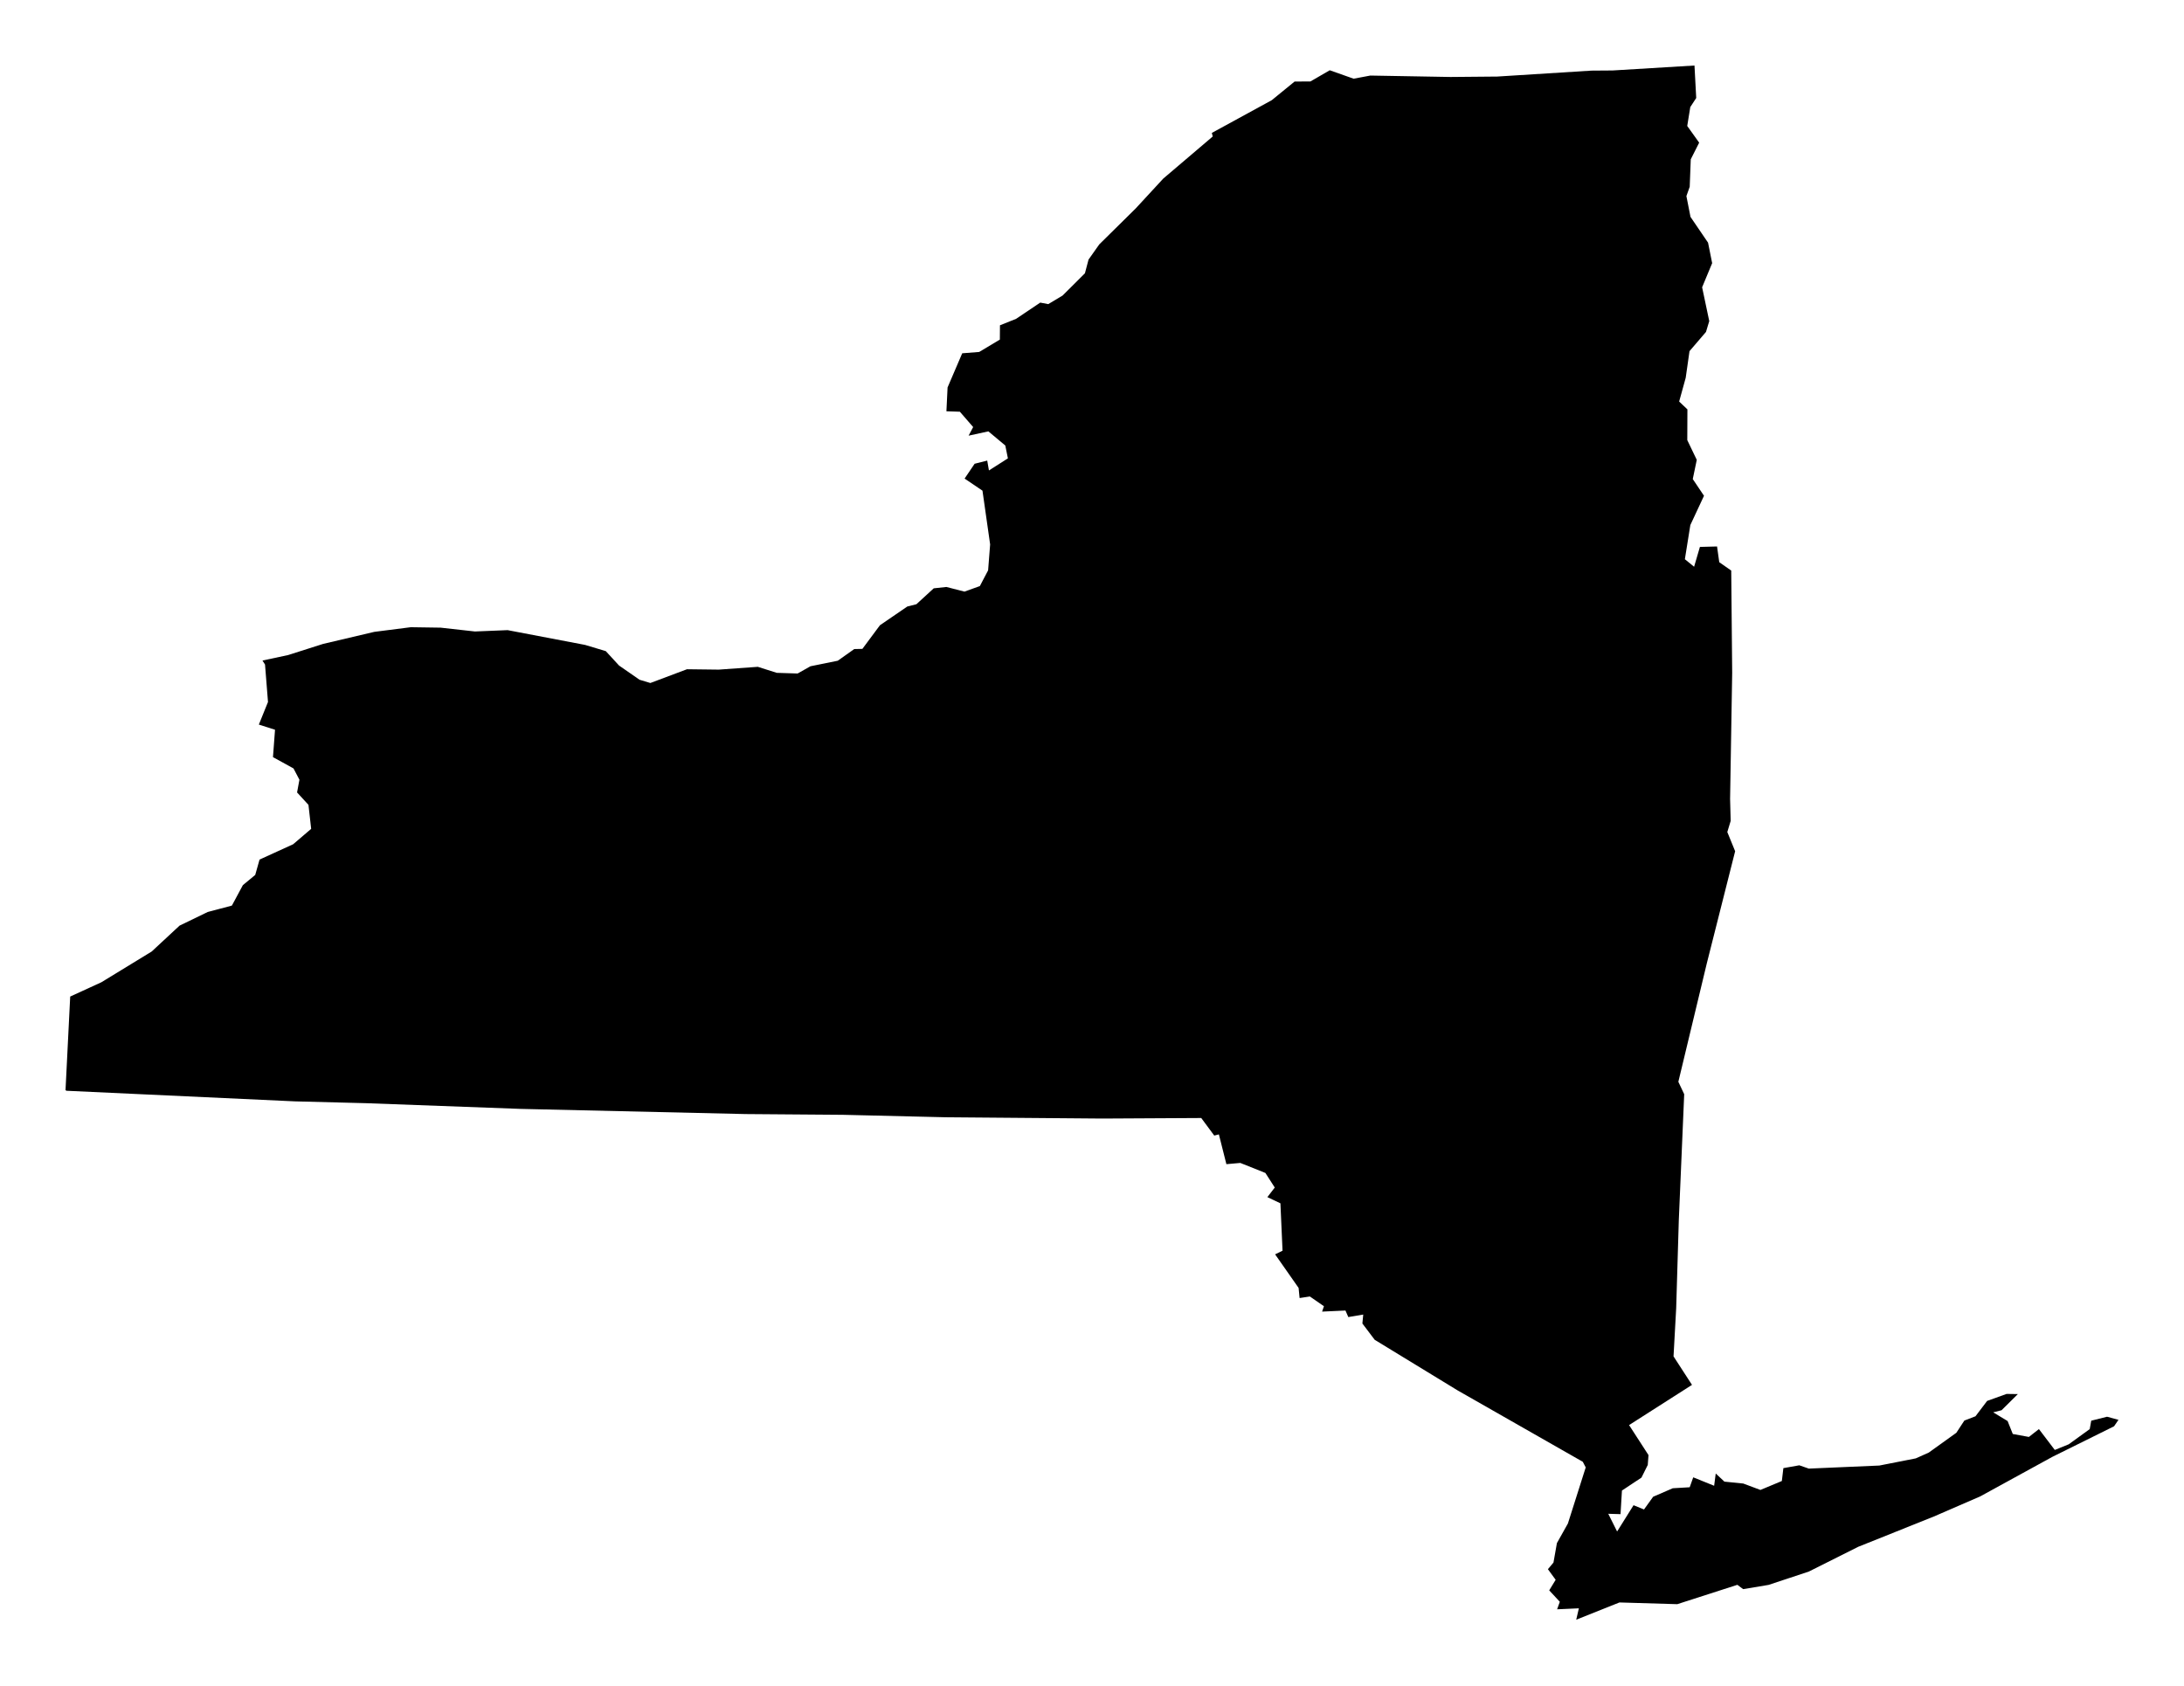
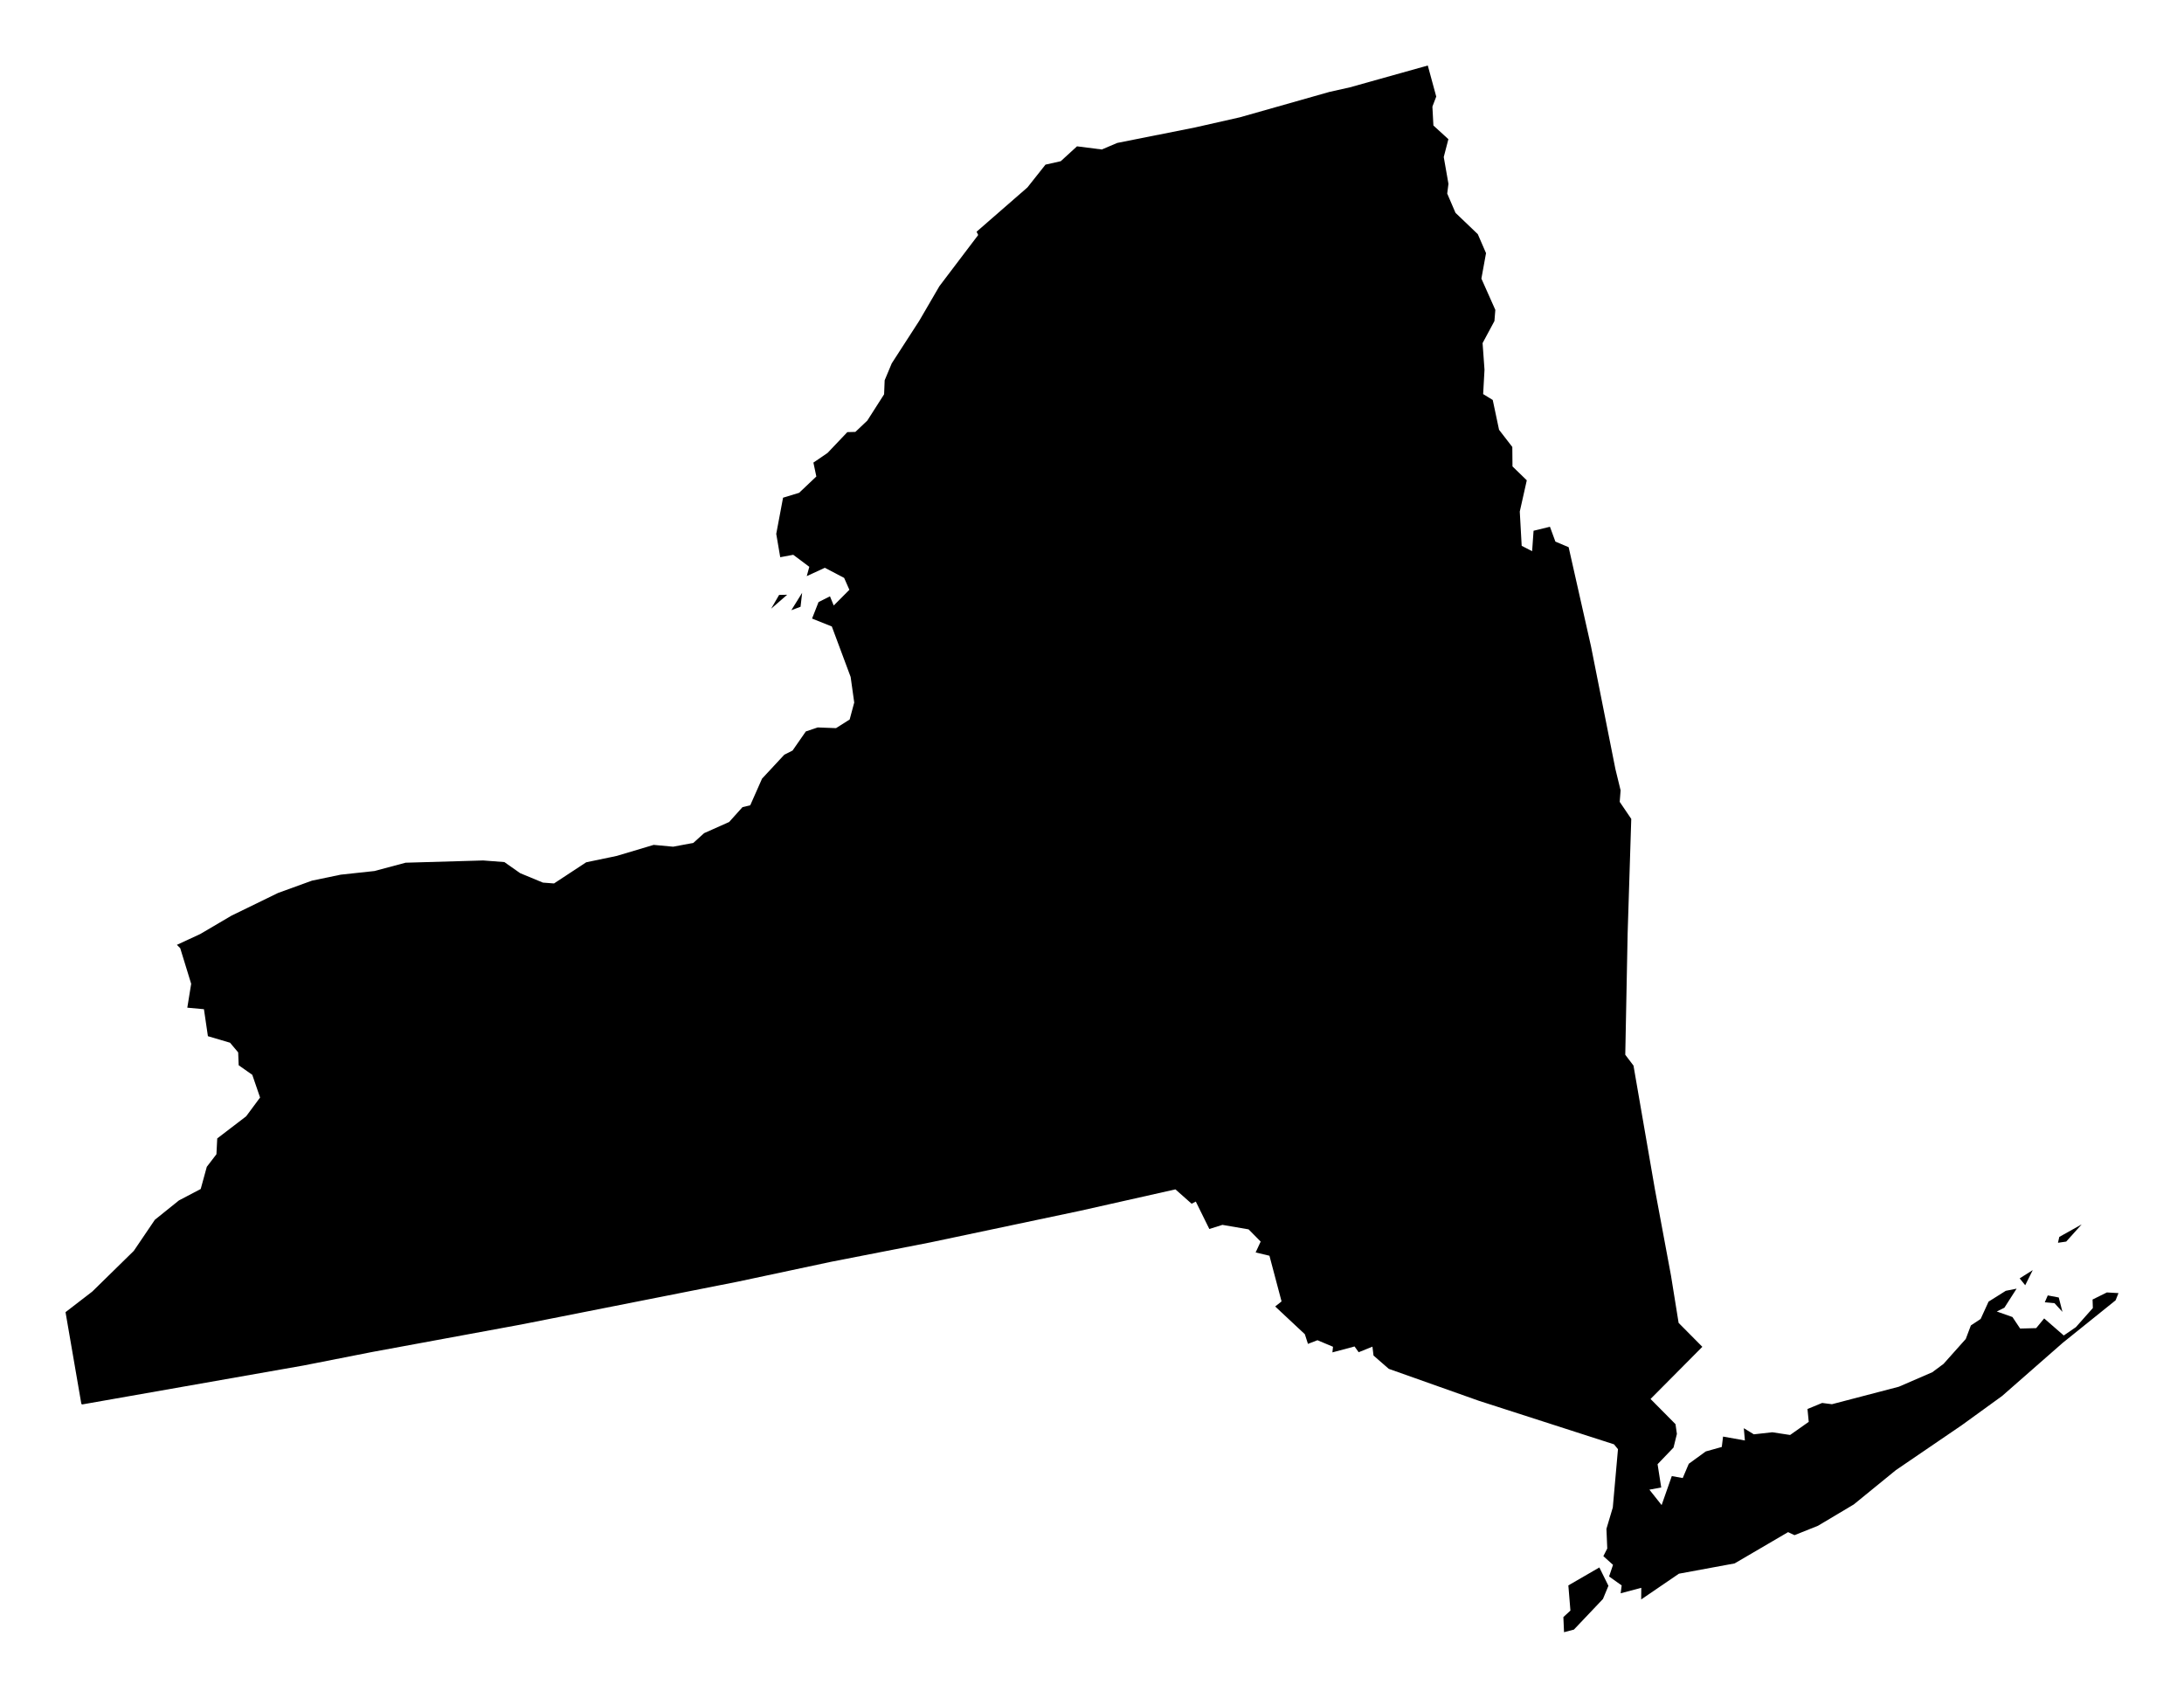
- <svg xmlns="http://www.w3.org/2000/svg" viewBox="0 0 1000.00 771.64">
-   <g transform="translate(30.00 30.00) scale(0.47) translate(0.00 -242.94)">
-     <path d="M4.56,1149.98L34.91,1136.07L83.92,1106.12L111.08,1080.9L138.54,1067.59L162.08,1061.35L172.77,1041.45L184.81,1031.49L189.02,1016.54L221.76,1001.6L239.31,986.6L236.67,963.22L225.58,951.14L227.87,938.73L222.09,927.73L202.1,916.73L204.1,890.05L188.34,885.02L197.25,863L194.36,826.52L191.87,822.63L216.87,817.28L250.9,806.44L300.82,794.69L336.31,790.16L365.43,790.59L398.85,794.32L430.67,793.01L506.19,807.41L526.34,813.47L539.23,827.47L559.22,841.34L569.76,844.51L605.44,831.1L636.37,831.48L674.44,828.75L692.89,834.61L713.21,835.26L725.71,828.21L752.3,822.82L768.37,811.44L776.32,811.26L793.4,788.25L820.08,769.99L828.92,767.77L845.82,752.27L858.16,750.95L875.73,755.48L890.74,750.09L898.79,734.76L900.76,709.5L893.3,657.13L875.89,645.35L885.65,630.91L897.93,627.82L899.6,637.43L918.07,625.66L915.54,613.14L899.04,599.36L879.78,603.55L884.23,595.16L871.27,580.22L858.18,579.8L859.3,556.57L873.57,523.29L890.12,521.99L910.23,509.96L910.34,496.01L926.03,489.74L949.59,473.91L957.4,475.4L971.33,467.05L993.11,445.35L996.63,432L1007.07,417.22L1042.61,382.14L1069.4,353.11L1117.62,312.08L1116.75,308.6L1175.13,276.71L1197.36,258.56L1212.81,258.46L1231.62,247.56L1254.87,255.78L1271.16,252.72L1349.31,254.1L1394.82,253.69L1486.59,247.91L1507.2,247.76L1586.94,242.94L1588.63,274.57L1582.85,283.44L1579.88,301.83L1591.51,318.09L1583.32,334.29L1582.29,361.06L1579.07,370.15L1583.05,390.39L1600.16,415.53L1604.16,435.48L1594.38,458.99L1601.33,491.94L1598.14,502.49L1582.09,521.21L1578.39,547.18L1572,570.3L1580.05,577.94L1579.93,607.89L1589.17,627.13L1585.27,645.83L1596.21,662.12L1582.9,690.65L1577.58,723.92L1586.57,731.25L1592.23,711.93L1608.92,711.49L1611.08,726.84L1622.74,734.96L1623.67,834.64L1621.63,957.37L1622.2,978.87L1618.92,989.71L1626.55,1008.4L1598.97,1117.54L1571.22,1233.03L1576.92,1245.1L1571.67,1367.88L1569.11,1453.68L1566.53,1500.54L1584.52,1528.3L1523.22,1567.46L1542.14,1596.7L1541.43,1606.3L1535.28,1618.64L1516.27,1631.25L1514.9,1654.23L1502.95,1653.89L1511.56,1671.15L1527.58,1645.54L1537.77,1649.68L1546.69,1637.28L1565.78,1629.01L1582.28,1628.04L1585.72,1618.37L1606.1,1626.59L1607.64,1614.64L1616.1,1622.56L1634.49,1624.42L1651.18,1630.66L1672.05,1621.95L1673.54,1609.41L1689.05,1606.65L1698.32,1609.87L1767.01,1606.89L1802.55,1599.9L1815.2,1594.24L1842.03,1574.98L1849.85,1563.06L1860.68,1558.89L1872.04,1543.93L1890.99,1537.11L1901.97,1537.27L1886.1,1553L1877.94,1555.05L1891.98,1563.53L1897.03,1576.14L1912.72,1579.02L1922.5,1571.37L1937.96,1591.69L1951.5,1586.2L1971.98,1571.39L1973.47,1563.18L1988.88,1559.33L2000,1562.35L1995.69,1568.64L1935.48,1598.48L1865.33,1636.94L1820.06,1656.58L1746.5,1686.03L1698.41,1710.14L1659.14,1723.16L1634.36,1727.3L1628.72,1723.09L1570.16,1741.95L1513.86,1740.27L1471.74,1757.06L1474.31,1745.98L1453.11,1746.94L1455.75,1739.63L1445.42,1728.48L1451.7,1718.2L1444.15,1707.87L1449.57,1701.39L1452.92,1682.44L1463.62,1663.36L1480.98,1608.7L1478.13,1603.23L1356.25,1533.72L1275.4,1484.38L1263.41,1468.51L1264.24,1459.79L1249.7,1462.24L1246.92,1455.87L1224.17,1456.92L1225.95,1451.68L1212.24,1442.18L1202.24,1443.7L1201.27,1433.83L1178.38,1401.13L1185.62,1397.6L1183.56,1351.42L1170.85,1345.38L1178.05,1336.05L1168.93,1321.85L1144.48,1312.08L1130.92,1313.28L1123.61,1284.25L1119.1,1285.42L1106.43,1268.31L1009.89,1268.84L857.42,1267.58L757.3,1265.19L662.57,1264.46L443.4,1259.43L292.86,1253.87L223.42,1252.09L0.87,1241.76L0,1241.14Z" fill="#000000" />
+ <svg xmlns="http://www.w3.org/2000/svg" viewBox="0 0 1000.00 777.47">
+   <g transform="translate(30.00 30.00) scale(0.728834) translate(-8018.93 -1676.32)">
+     <path d="M9270.646,2416.04L9271.484,2412.355L9285.536,2404.484L9275.815,2415.286ZM9262.367,2453.441L9264.239,2449.106L9271.143,2450.417L9273.467,2459.458L9268.479,2453.993ZM9246.585,2438.403L9254.797,2433.218L9250.073,2442.714ZM8982.533,2620.047L8988.23,2631.564L8984.792,2639.854L8966.544,2659.088L8960.339,2660.725L8959.924,2651.232L8964.354,2647.131L8963.057,2631.322ZM8474.908,2018.567L8481.696,2007.646L8480.698,2016.403ZM8462.223,2017.61L8467.226,2008.97L8472.306,2008.856ZM8018.932,2459.63L8035.731,2446.694L8061.818,2421.13L8075.07,2401.57L8090.18,2389.423L8103.858,2382.246L8107.684,2368.308L8113.736,2360.405L8114.243,2350.469L8132.402,2336.581L8141.156,2324.763L8136.263,2310.508L8127.718,2304.491L8127.395,2296.41L8122.284,2290.335L8108.382,2286.229L8105.89,2269.272L8095.437,2268.319L8097.871,2253.315L8090.983,2230.913L8088.899,2228.83L8103.615,2222.012L8123.162,2210.512L8152.422,2196.245L8173.755,2188.5L8191.84,2184.74L8213.049,2182.449L8232.565,2177.229L8281.315,2175.817L8294.633,2176.83L8304.556,2183.806L8318.853,2189.73L8325.815,2190.259L8346.046,2176.966L8365.248,2172.955L8388.434,2166.027L8400.67,2167.165L8413.341,2164.787L8420.102,2158.663L8435.824,2151.653L8444.202,2142.334L8449.1,2141.137L8456.505,2124.409L8470.512,2109.345L8475.68,2106.75L8484.019,2094.748L8491.48,2092.236L8502.984,2092.672L8511.545,2087.256L8514.423,2076.572L8512.167,2060.509L8500.346,2028.796L8487.932,2023.812L8491.999,2013.457L8499.185,2009.85L8501.54,2015.623L8511.374,2005.749L8508.086,1998.276L8495.962,1991.913L8484.595,1997.16L8486.199,1991.314L8476.109,1983.751L8467.934,1985.276L8465.428,1970.612L8469.705,1947.883L8479.793,1944.811L8490.617,1934.549L8488.77,1925.826L8497.644,1919.767L8510.089,1906.672L8515.139,1906.542L8522.641,1899.427L8533.186,1882.914L8533.54,1874.101L8537.998,1863.452L8555.268,1836.723L8567.939,1814.96L8592.3,1782.812L8591.284,1780.757L8623.22,1752.938L8634.572,1738.608L8644.168,1736.446L8654.38,1727.104L8669.955,1729.081L8679.665,1724.966L8728.452,1715.259L8756.699,1708.868L8812.999,1692.902L8825.796,1690.036L8874.751,1676.323L8880.056,1695.835L8877.647,1702.145L8878.275,1714.018L8887.692,1722.612L8884.773,1733.822L8887.733,1750.67L8886.954,1756.779L8892.153,1768.886L8906.167,1782.291L8911.338,1794.216L8908.424,1810.214L8917.181,1829.873L8916.615,1836.893L8909.171,1850.743L8910.377,1867.465L8909.524,1882.775L8915.553,1886.478L8919.522,1905.214L8927.853,1916.009L8927.957,1928.227L8936.943,1936.952L8932.539,1956.581L8933.737,1978.107L8940.298,1981.494L8941.199,1968.643L8951.493,1966.141L8954.909,1975.455L8963.235,1978.977L8977.278,2041.246L8992.616,2118.377L8995.88,2131.767L8995.319,2138.997L9002.574,2149.692L9000.297,2221.774L8998.811,2297.896L9003.975,2304.707L9017.43,2382.433L9027.532,2436.621L9032.326,2466.375L9047.227,2481.408L9014.688,2514.179L9030.373,2530.009L9031.245,2536.136L9029.126,2544.707L9019.108,2555.163L9021.399,2569.782L9013.973,2571.166L9021.65,2580.856L9028.044,2562.629L9034.903,2563.869L9038.718,2554.891L9049.382,2547.145L9059.44,2544.338L9060.248,2537.804L9073.96,2540.251L9073.283,2532.538L9079.585,2536.389L9091.203,2535.102L9102.36,2536.801L9114.07,2528.553L9113.283,2520.479L9122.492,2516.679L9128.653,2517.47L9170.696,2506.473L9191.708,2497.368L9198.753,2492.133L9212.718,2476.482L9215.935,2467.966L9222.067,2463.909L9227.055,2453.012L9237.849,2446.22L9244.66,2444.868L9236.977,2456.846L9232.21,2459.215L9242.045,2462.683L9246.878,2469.928L9256.966,2469.664L9261.975,2463.564L9274.288,2474.283L9281.91,2469.046L9292.564,2457.043L9292.376,2451.692L9301.382,2447.239L9308.664,2447.665L9306.849,2452.187L9273.673,2478.875L9235.535,2512.31L9210.233,2530.643L9168.793,2558.904L9142.368,2580.445L9119.889,2593.846L9105.149,2599.748L9101.093,2597.852L9067.505,2617.507L9032.514,2623.963L9008.808,2640.146L9008.877,2632.836L8995.921,2636.278L8996.551,2631.332L8988.647,2625.709L8991.115,2618.412L8985.045,2612.934L8987.5,2608.135L8986.98,2595.786L8990.977,2582.371L8994.229,2545.721L8991.72,2542.669L8906.933,2515.35L8850.236,2495.243L8840.656,2486.896L8839.975,2481.309L8831.325,2484.805L8828.733,2481.183L8814.825,2484.904L8815.207,2481.374L8805.435,2477.265L8799.468,2479.564L8797.515,2473.5L8778.886,2456.068L8782.879,2452.88L8775.273,2424.184L8766.592,2422.112L8769.76,2415.286L8762.18,2407.615L8745.724,2404.784L8737.51,2407.372L8729.011,2390.151L8726.383,2391.497L8716.202,2382.477L8656.603,2395.883L8562.2,2415.808L8500.003,2427.956L8441.373,2440.446L8305.284,2467.374L8211.525,2484.663L8168.39,2493.155L8029.511,2517.597L8028.885,2517.327Z" fill="#000000" />
  </g>
</svg>
